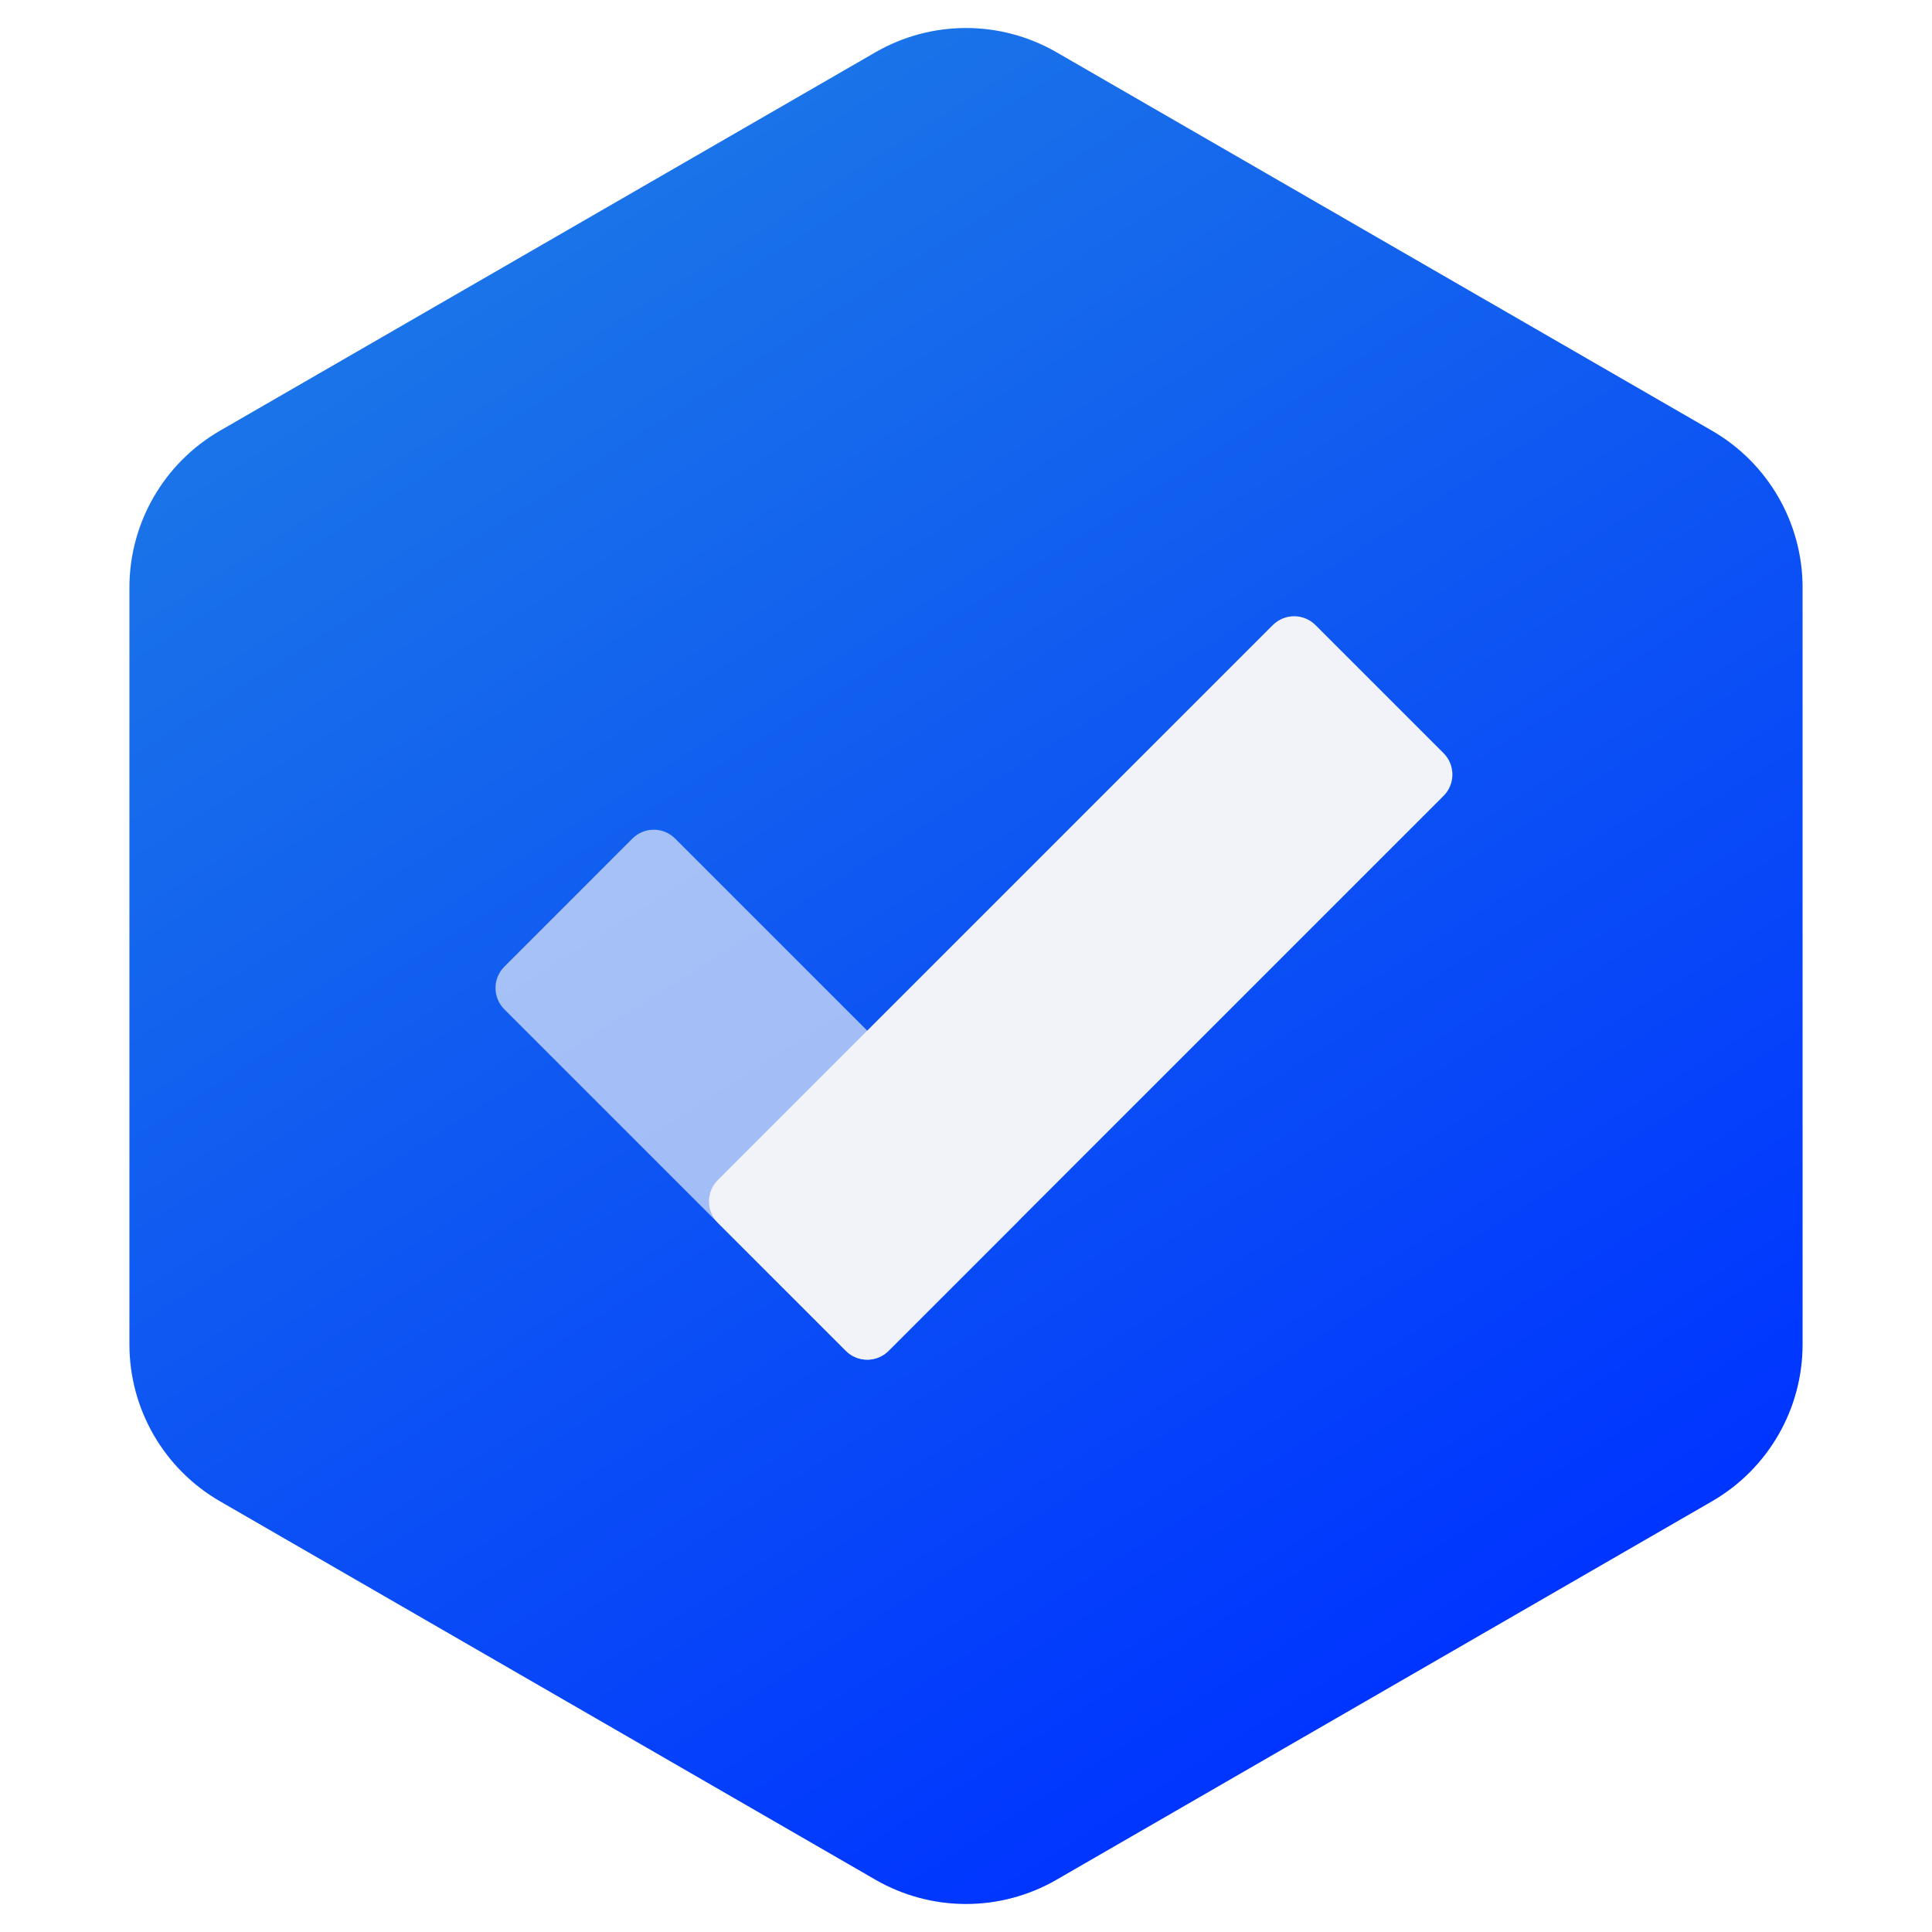
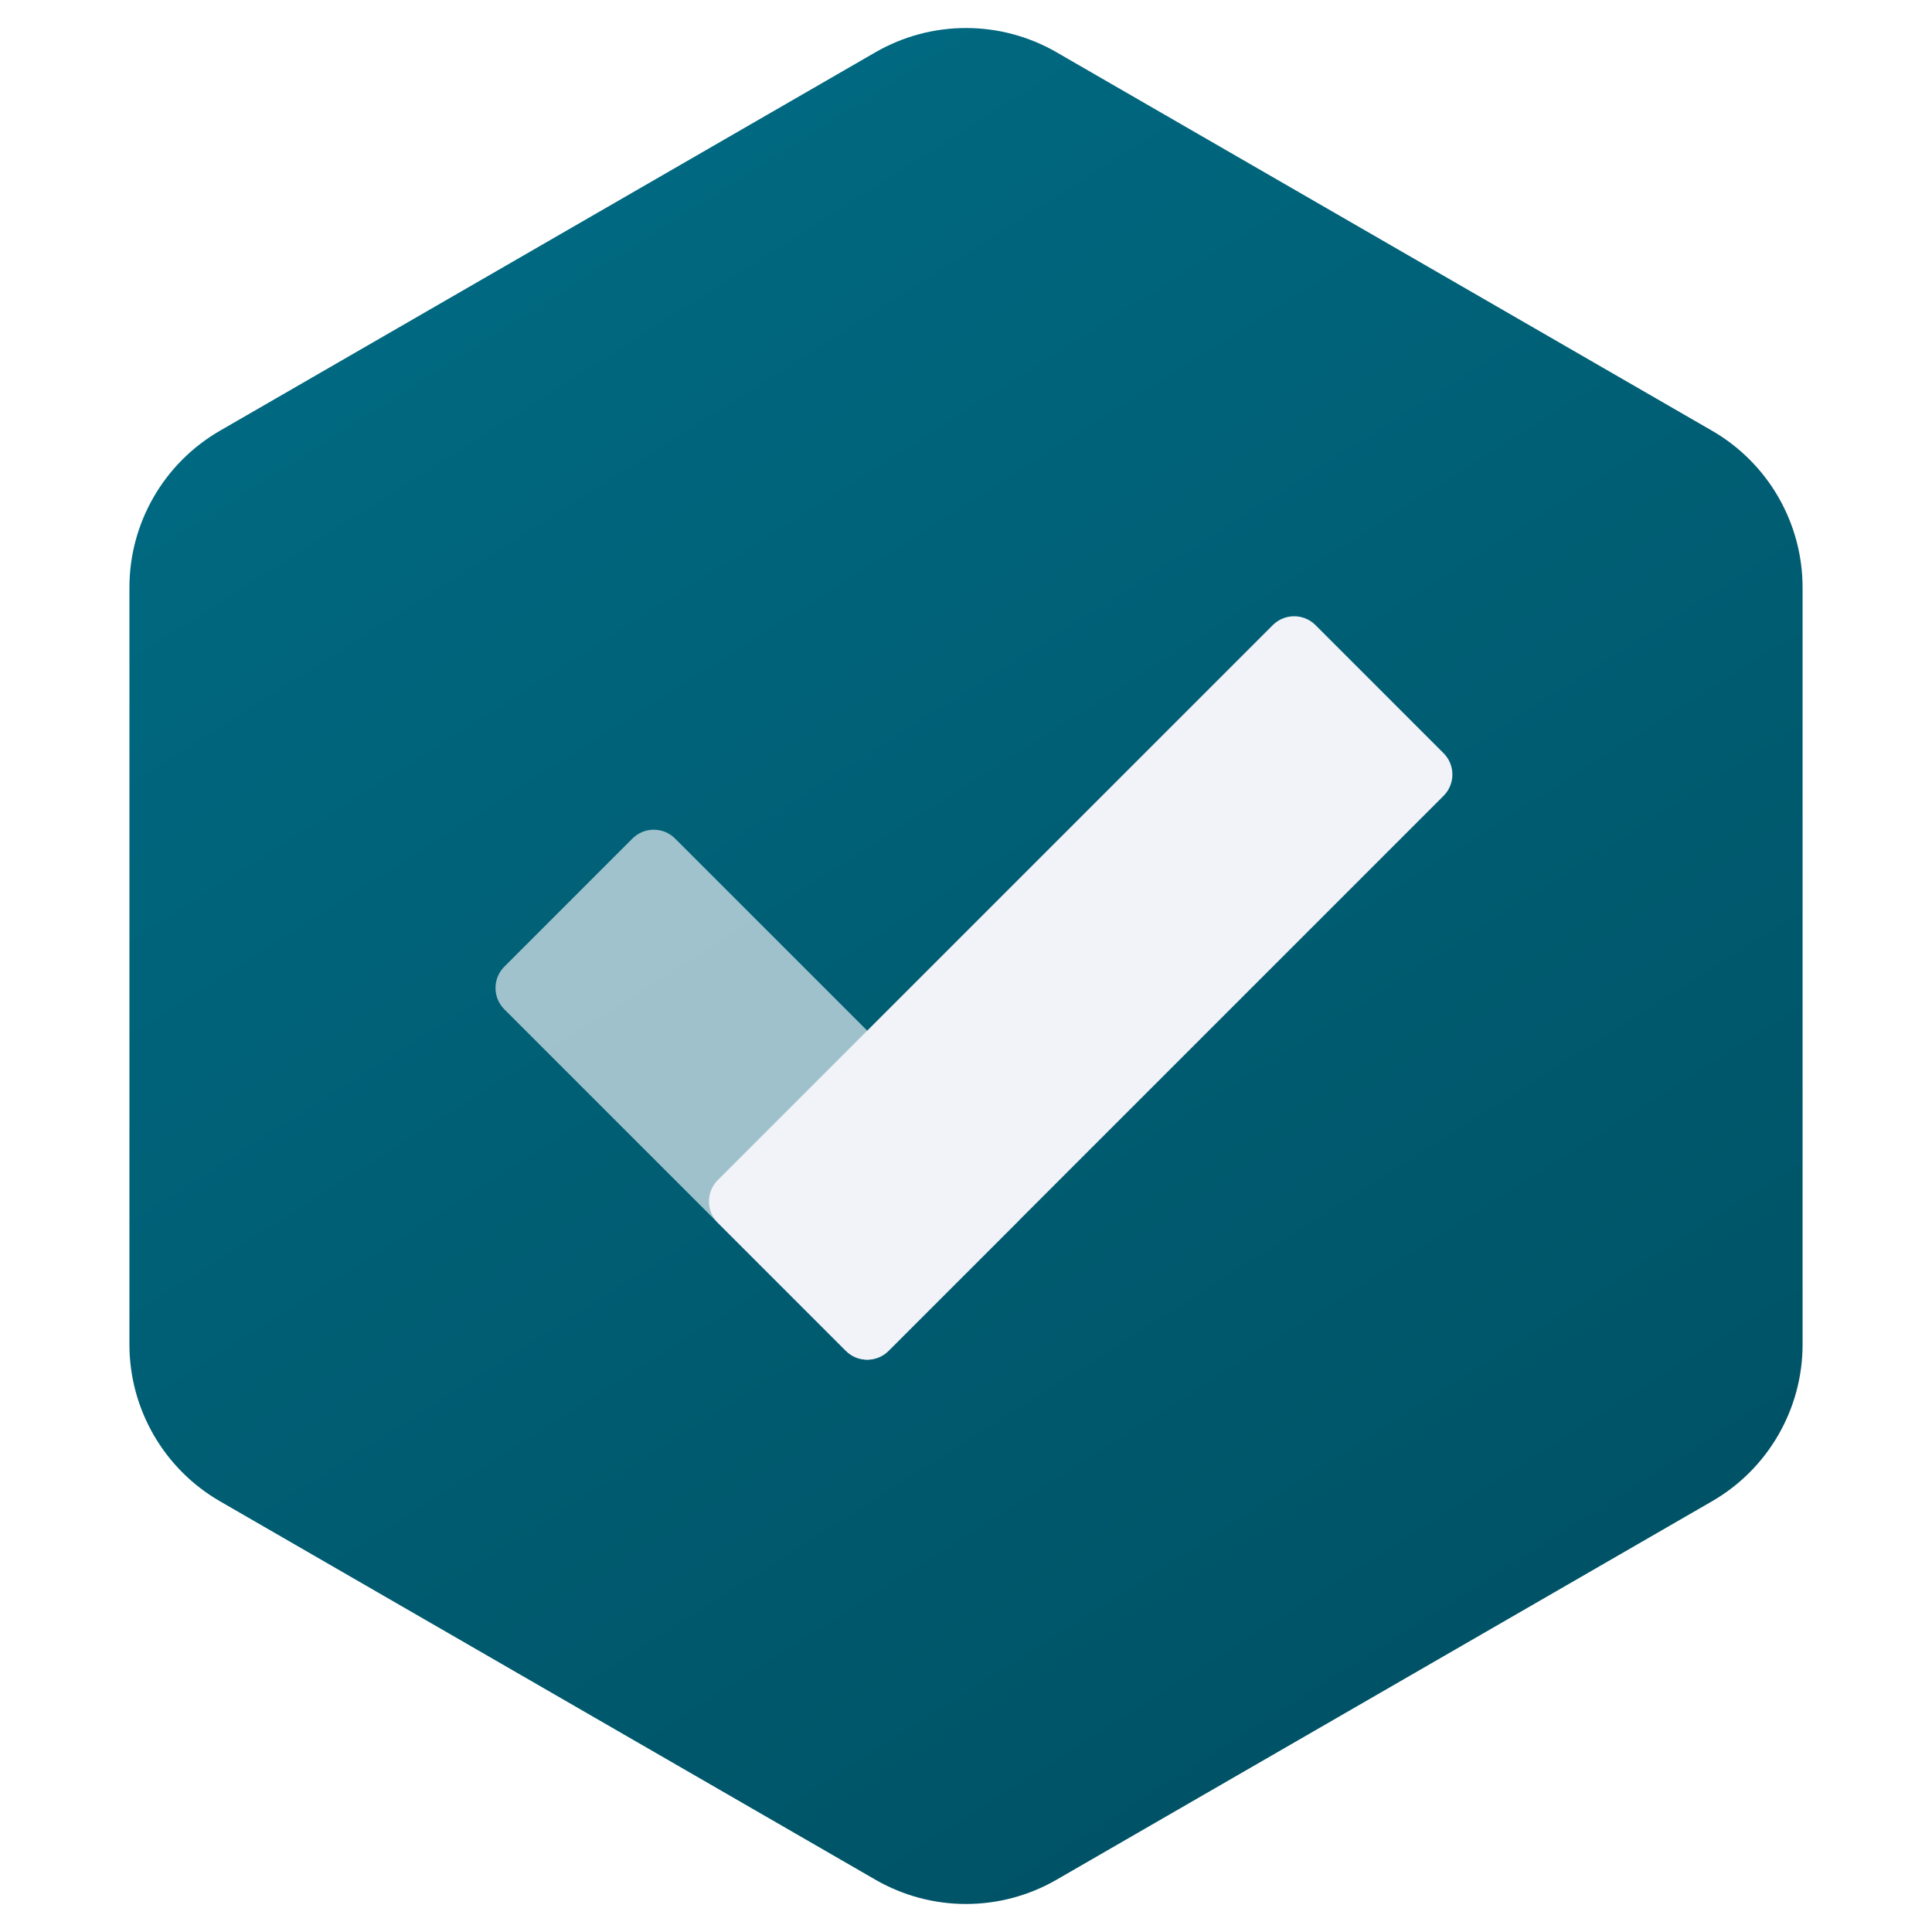
- <svg xmlns="http://www.w3.org/2000/svg" width="64" height="64" viewBox="0 0 64 64" fill="none">
-   <path d="M29 1.732C30.856 0.66 33.144 0.66 35 1.732L56.713 14.268C58.569 15.34 59.713 17.32 59.713 19.464V44.536C59.713 46.679 58.569 48.66 56.713 49.732L35 62.268C33.144 63.34 30.856 63.34 29 62.268L7.287 49.732C5.431 48.66 4.287 46.679 4.287 44.536V19.464C4.287 17.32 5.431 15.34 7.287 14.268L29 1.732Z" fill="url(#paint0_linear_89_9)" />
-   <rect x="21.657" y="27.071" width="18" height="8" rx="1" transform="rotate(45 21.6569 27.0711)" fill="#F1F3F9" fill-opacity="0.66" />
-   <rect x="42.87" y="20" width="8" height="28" rx="1" transform="rotate(45 42.8701 20)" fill="#F1F3F9" />
+ <svg xmlns="http://www.w3.org/2000/svg" width="256" height="256" viewBox="0 0 256 256" fill="none">
+   <path d="M116 6.928C123.426 2.641 132.574 2.641 140 6.928L226.851 57.072C234.277 61.359 238.851 69.282 238.851 77.856V178.144C238.851 186.718 234.277 194.641 226.851 198.928L140 249.072C132.574 253.359 123.426 253.359 116 249.072L29.149 198.928C21.723 194.641 17.149 186.718 17.149 178.144V77.856C17.149 69.282 21.723 61.359 29.149 57.072L116 6.928Z" fill="url(#paint0_linear_509_2)" />
+   <rect x="86.627" y="108.284" width="72" height="32" rx="4" transform="rotate(45 86.6274 108.284)" fill="#F1F3F9" fill-opacity="0.66" />
+   <rect x="171.48" y="80" width="32" height="112" rx="4" transform="rotate(45 171.48 80)" fill="#F1F3F9" />
  <defs>
-     <linearGradient id="paint0_linear_89_9" x1="18" y1="8.5" x2="47.5" y2="55" gradientUnits="userSpaceOnUse">
-       <stop stop-color="#1A73E8" />
-       <stop offset="1" stop-color="#0035FF" />
+     <linearGradient id="paint0_linear_509_2" x1="72" y1="34" x2="190" y2="220" gradientUnits="userSpaceOnUse">
+       <stop stop-color="#006880" />
+       <stop offset="1" stop-color="#005366" />
    </linearGradient>
  </defs>
</svg>
